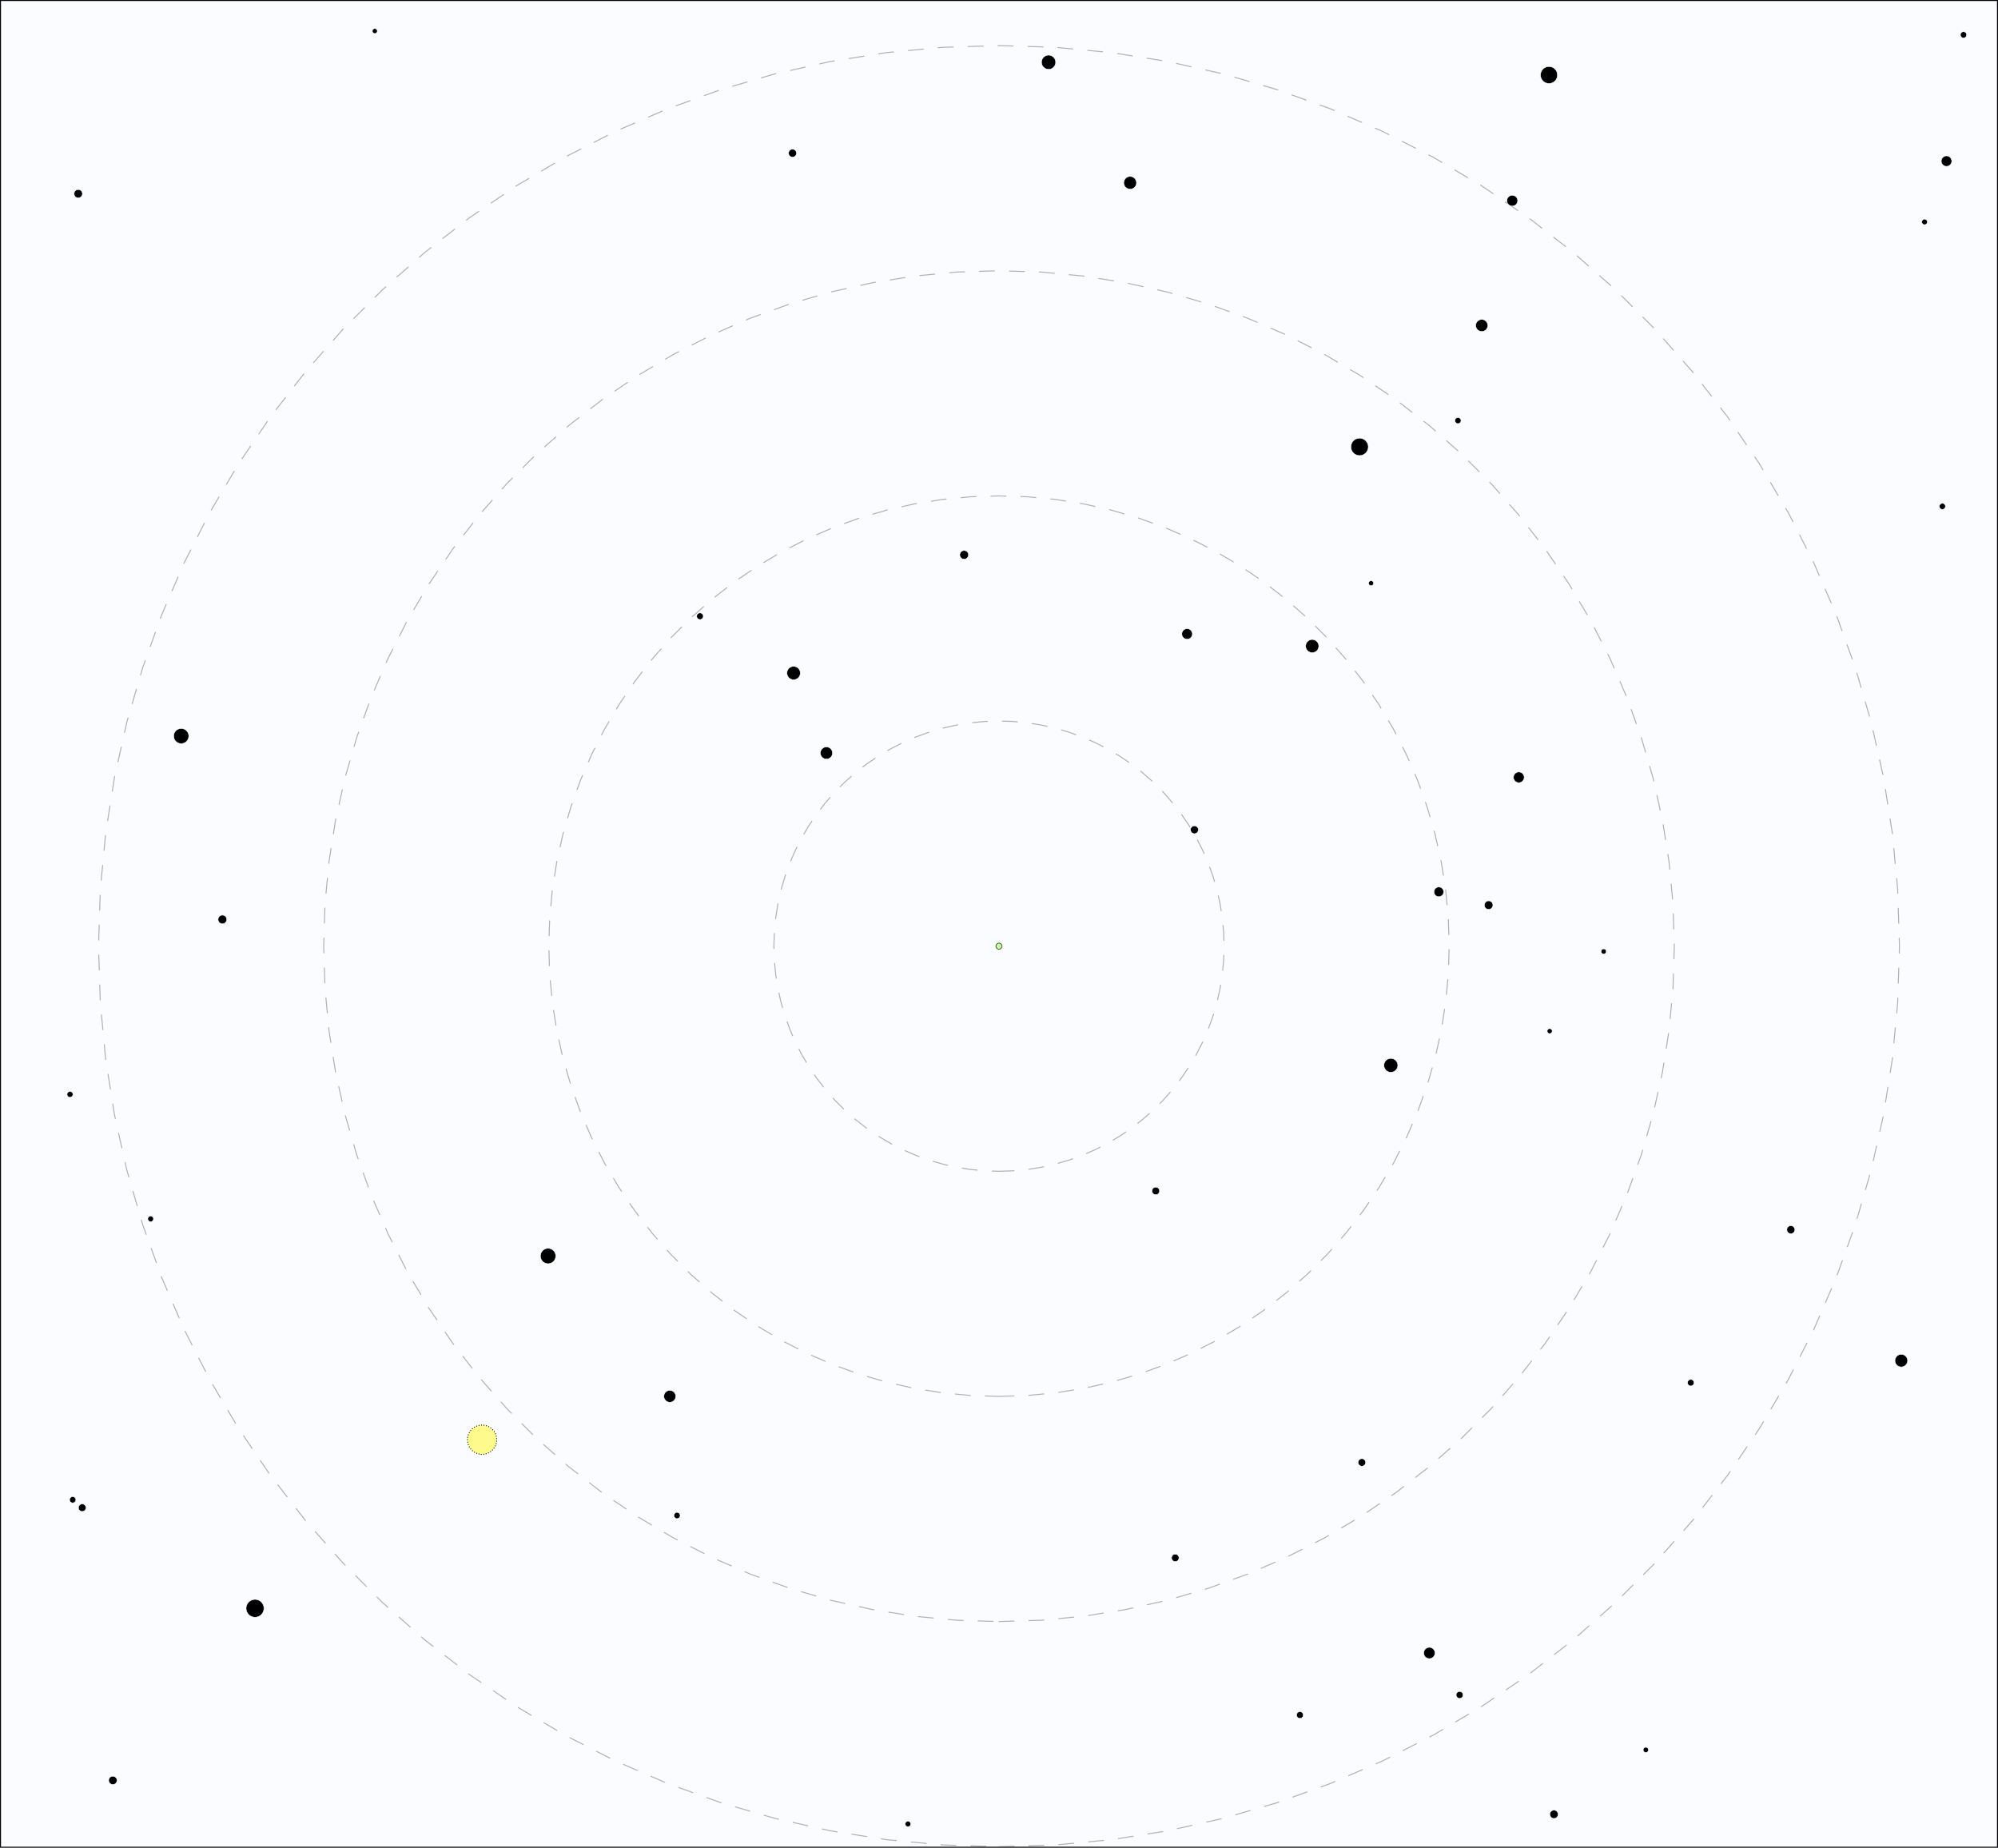
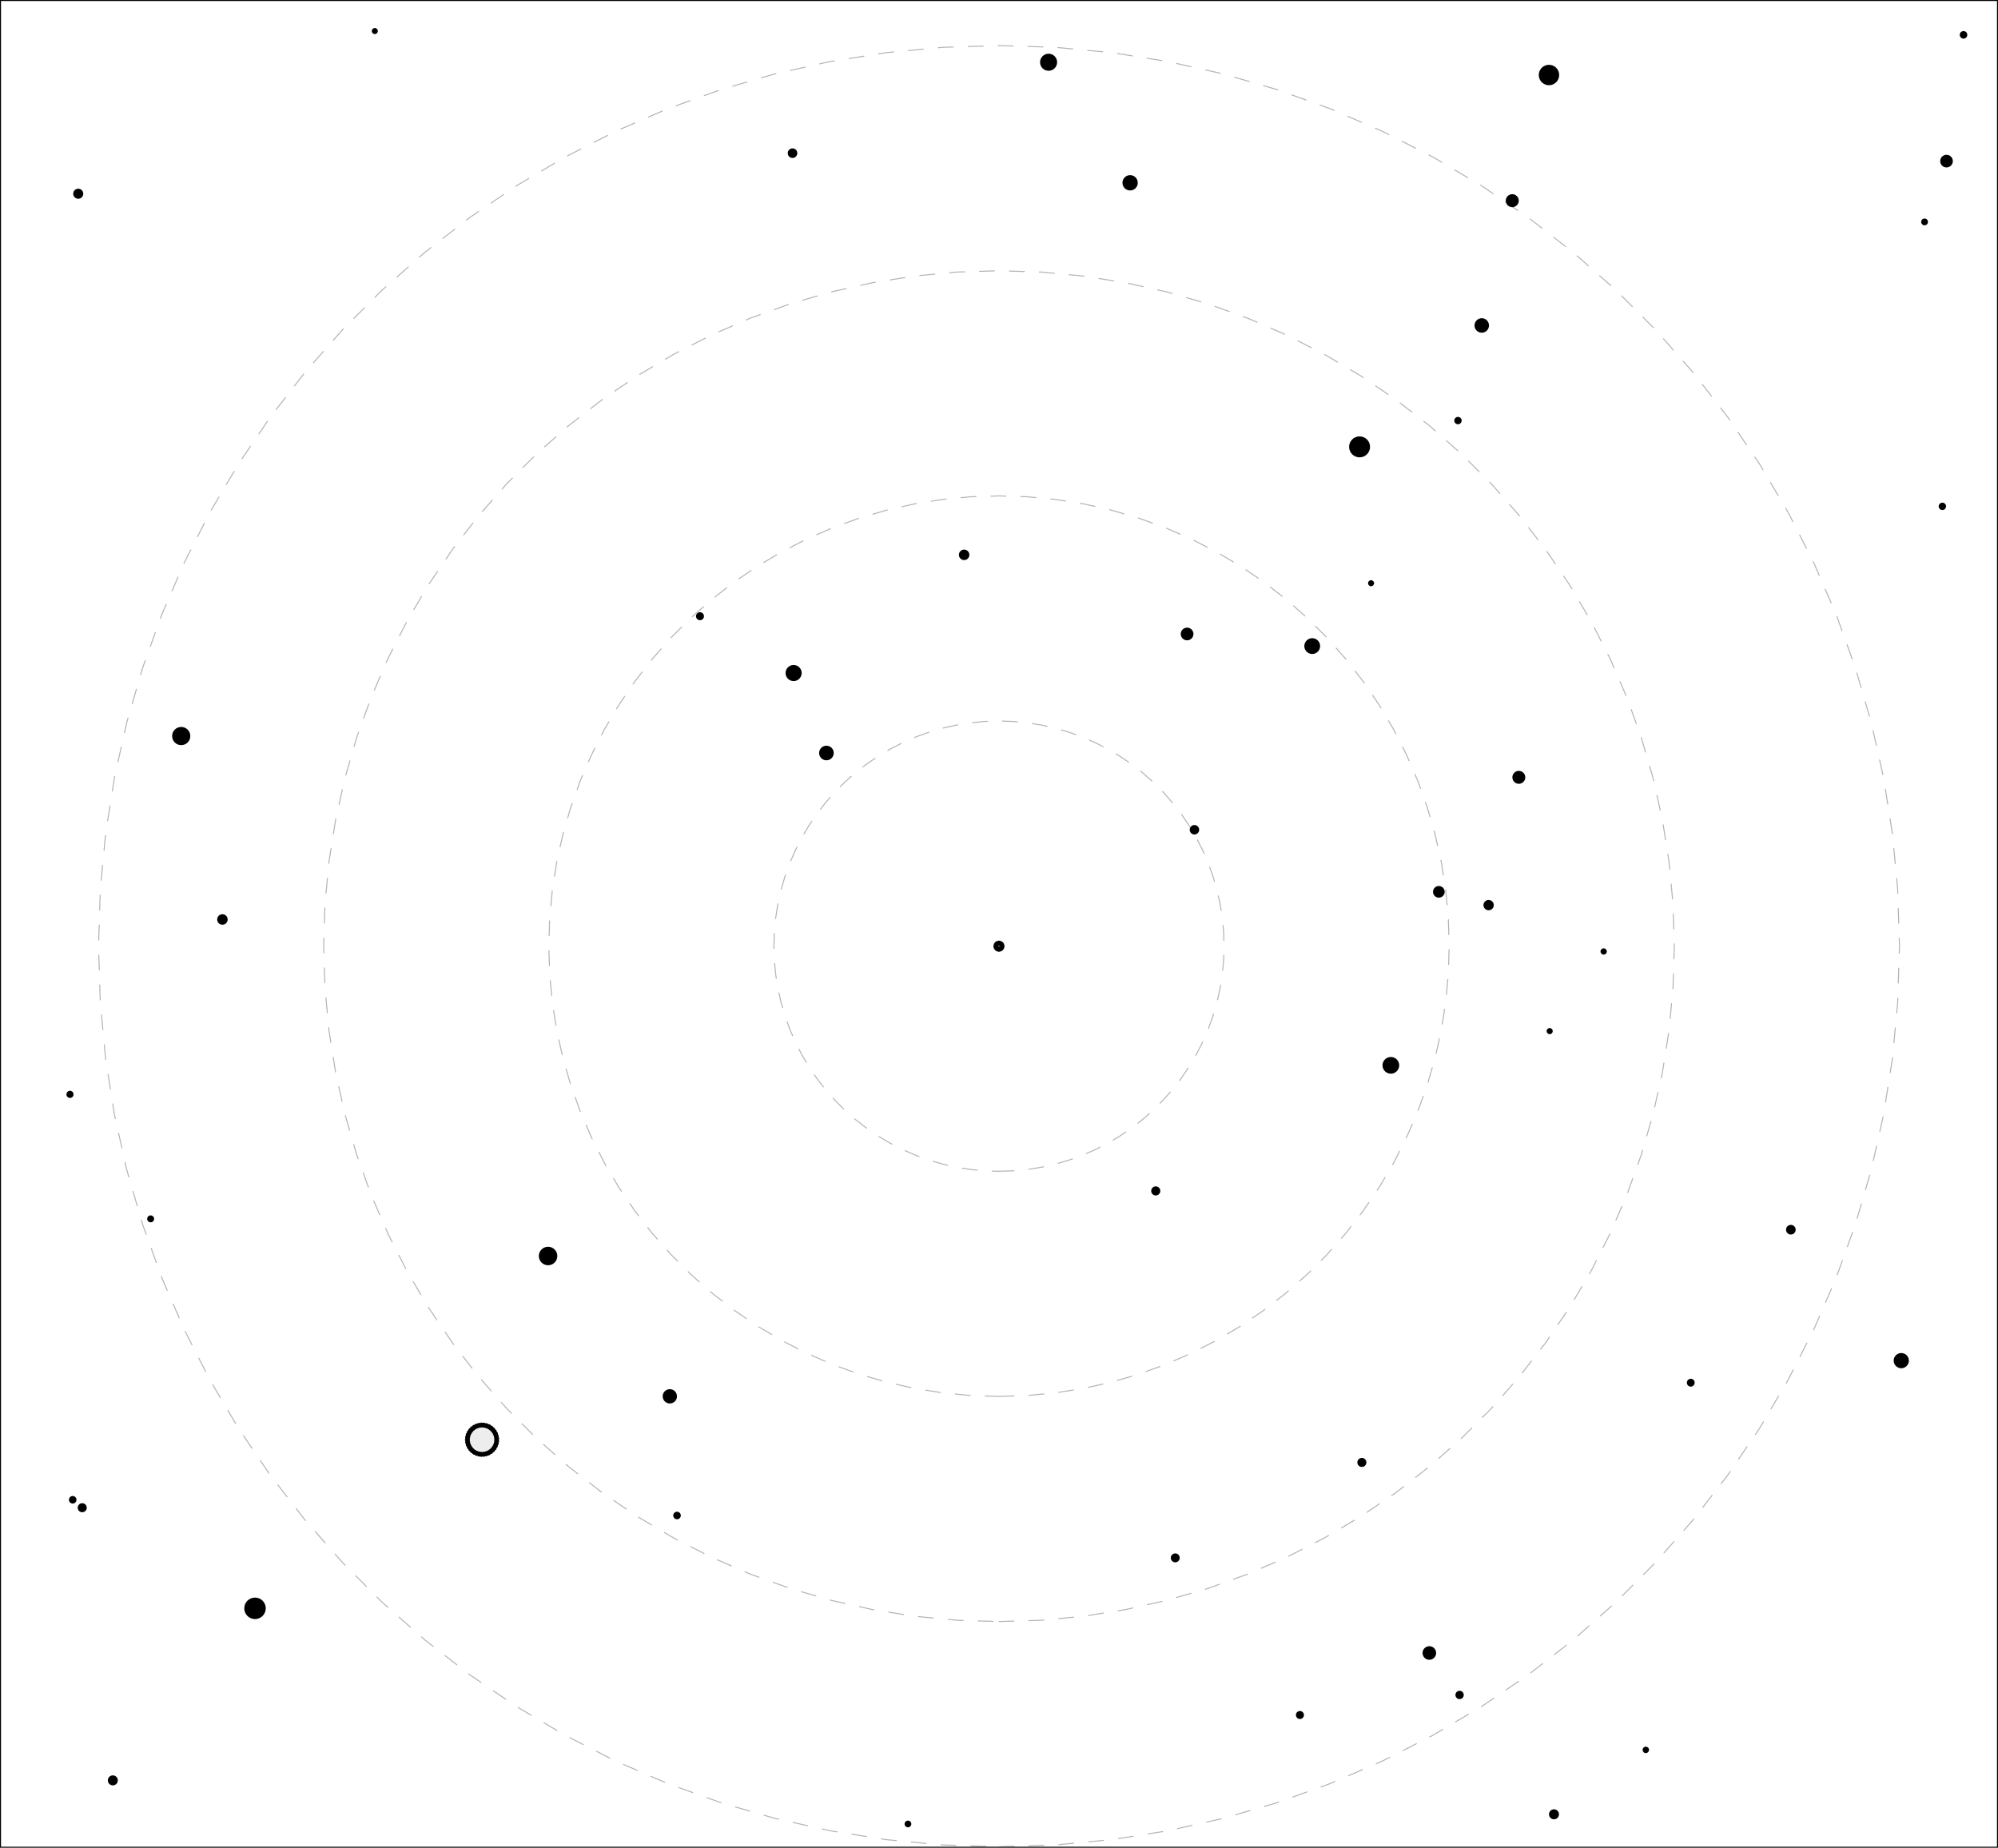
<svg xmlns="http://www.w3.org/2000/svg" id="figure" height="1110.704" width="1201.2" viewBox="0 0 1201.2 1110.704">
  <rect x="0" y="0" height="1110.704" width="1201.2" fill="#fff" stroke="#000" stroke-width="0.0" stroke-linecap="round" />
  <svg id="axes" x="0.6" y="0.6" height="1109.504" width="1200" viewBox="0 0 1200 1109.504">
    <defs>
      <clipPath id="axes-clip-path">
-         <polygon id="axes-background" points="0.0,0.0 1200.0,0.0 1200.0,1109.504 0.0,1109.504 0.0,0.0" fill="#fafcff" stroke="#000" stroke-width="0.0" stroke-linecap="round" />
+         <polygon id="axes-background" points="0.0,0.0 1200.0,0.0 1200.0,1109.504 0.0,1109.504 0.0,0.0" fill="#fff" stroke="#000" stroke-width="0.0" stroke-linecap="round" />
      </clipPath>
    </defs>
    <g id="axes" clip-path="url(#axes-clip-path)">
-       <polygon id="axes-background" points="0.0,0.0 1200.0,0.0 1200.0,1109.504 0.0,1109.504 0.0,0.0" fill="#fafcff" stroke="#000" stroke-width="0.0" stroke-linecap="round" />
+       <polygon id="axes-background" points="0.0,0.0 1200.0,0.0 1200.0,1109.504 0.0,1109.504 0.0,0.0" fill="#fff" stroke="#000" stroke-width="0.0" stroke-linecap="round" />
      <g id="dso-PN-markers">
-         <polygon points="599.976,569.988 600.073,569.988 600.163,569.961 600.26,569.961 600.35,569.934 600.439,569.907 600.537,569.88 600.626,569.853 600.707,569.826 600.797,569.772 600.878,569.745 600.96,569.69 601.033,569.636 601.114,569.582 601.179,569.528 601.252,569.447 601.317,569.393 601.374,569.311 601.439,569.23 601.488,569.149 601.537,569.068 601.585,568.986 601.626,568.905 601.659,568.824 601.691,568.743 601.715,568.635 601.74,568.553 601.756,568.445 601.772,568.364 601.78,568.283 601.78,568.174 601.78,568.093 601.772,567.985 601.756,567.904 601.739,567.796 601.715,567.714 601.691,567.606 601.658,567.525 601.625,567.444 601.585,567.363 601.536,567.281 601.487,567.2 601.438,567.119 601.382,567.038 601.317,566.957 601.251,566.903 601.187,566.821 601.113,566.767 601.04,566.713 600.959,566.659 600.878,566.605 600.796,566.578 600.707,566.524 600.626,566.497 600.536,566.47 600.439,566.443 600.349,566.416 600.26,566.389 600.163,566.389 600.073,566.361 599.976,566.361 599.878,566.361 599.789,566.389 599.691,566.389 599.602,566.416 599.512,566.443 599.415,566.47 599.326,566.497 599.244,566.524 599.155,566.578 599.074,566.605 598.992,566.659 598.911,566.713 598.838,566.767 598.765,566.821 598.7,566.903 598.635,566.957 598.57,567.038 598.513,567.119 598.464,567.2 598.415,567.281 598.366,567.363 598.326,567.444 598.293,567.525 598.261,567.606 598.236,567.714 598.212,567.796 598.196,567.904 598.179,567.985 598.171,568.093 598.171,568.174 598.171,568.283 598.179,568.364 598.195,568.445 598.212,568.553 598.236,568.635 598.26,568.743 598.293,568.824 598.325,568.905 598.366,568.986 598.415,569.068 598.463,569.149 598.512,569.23 598.577,569.311 598.634,569.393 598.699,569.447 598.772,569.528 598.837,569.582 598.919,569.636 598.992,569.69 599.073,569.745 599.154,569.772 599.244,569.826 599.325,569.853 599.414,569.88 599.512,569.907 599.601,569.934 599.691,569.961 599.789,569.961 599.878,569.988 599.976,569.988" fill="#caf4ae" stroke="#3c6417" stroke-width="0.48" />
+         <polygon points="599.976,569.988 600.073,569.988 600.163,569.961 600.26,569.961 600.35,569.934 600.439,569.907 600.537,569.88 600.626,569.853 600.707,569.826 600.797,569.772 600.878,569.745 600.96,569.69 601.033,569.636 601.114,569.582 601.179,569.528 601.252,569.447 601.317,569.393 601.374,569.311 601.439,569.23 601.488,569.149 601.537,569.068 601.585,568.986 601.626,568.905 601.659,568.824 601.691,568.743 601.715,568.635 601.74,568.553 601.756,568.445 601.772,568.364 601.78,568.283 601.78,568.174 601.78,568.093 601.772,567.985 601.756,567.904 601.739,567.796 601.715,567.714 601.691,567.606 601.658,567.525 601.625,567.444 601.585,567.363 601.536,567.281 601.487,567.2 601.438,567.119 601.382,567.038 601.317,566.957 601.251,566.903 601.187,566.821 601.113,566.767 601.04,566.713 600.959,566.659 600.878,566.605 600.796,566.578 600.707,566.524 600.626,566.497 600.536,566.47 600.439,566.443 600.349,566.416 600.26,566.389 600.163,566.389 600.073,566.361 599.976,566.361 599.878,566.361 599.789,566.389 599.691,566.389 599.602,566.416 599.512,566.443 599.415,566.47 599.326,566.497 599.244,566.524 599.155,566.578 599.074,566.605 598.992,566.659 598.911,566.713 598.838,566.767 598.765,566.821 598.7,566.903 598.635,566.957 598.57,567.038 598.513,567.119 598.464,567.2 598.415,567.281 598.366,567.363 598.326,567.444 598.293,567.525 598.261,567.606 598.236,567.714 598.212,567.796 598.196,567.904 598.179,567.985 598.171,568.093 598.171,568.174 598.171,568.283 598.179,568.364 598.195,568.445 598.212,568.553 598.236,568.635 598.26,568.743 598.293,568.824 598.325,568.905 598.366,568.986 598.415,569.068 598.463,569.149 598.512,569.23 598.577,569.311 598.634,569.393 598.699,569.447 598.772,569.528 598.837,569.582 598.919,569.636 598.992,569.69 599.073,569.745 599.154,569.772 599.244,569.826 599.325,569.853 599.414,569.88 599.512,569.907 599.601,569.934 599.691,569.961 599.789,569.961 599.878,569.988 599.976,569.988" fill="#00000012" stroke="#000" stroke-width="3.0" />
      </g>
      <g id="dso-OCl-markers">
-         <polygon points="288.69,873.623 289.148,873.65 289.609,873.623 290.07,873.597 290.524,873.542 290.979,873.461 291.428,873.352 291.869,873.215 292.311,873.079 292.736,872.914 293.155,872.722 293.558,872.502 293.954,872.254 294.332,872.005 294.704,871.728 295.051,871.423 295.389,871.118 295.712,870.784 296.01,870.422 296.291,870.059 296.555,869.694 296.803,869.302 297.027,868.881 297.223,868.486 297.404,868.063 297.56,867.611 297.697,867.185 297.81,866.731 297.897,866.275 297.958,865.817 297.994,865.358 298.012,864.898 298.004,864.437 297.97,863.974 297.918,863.537 297.832,863.071 297.728,862.631 297.598,862.19 297.451,861.747 297.277,861.331 297.085,860.913 296.867,860.493 296.631,860.1 296.367,859.732 296.095,859.363 295.797,858.993 295.478,858.676 295.151,858.359 294.798,858.04 294.434,857.774 294.061,857.508 293.67,857.241 293.268,857.028 292.856,856.841 292.427,856.652 291.996,856.491 291.554,856.356 291.111,856.249 290.659,856.168 290.197,856.086 289.741,856.058 289.284,856.031 288.816,856.057 288.357,856.084 287.904,856.138 287.45,856.219 287.003,856.328 286.554,856.463 286.123,856.6 285.698,856.764 285.279,856.983 284.876,857.203 284.483,857.423 284.094,857.697 283.732,857.974 283.378,858.25 283.038,858.582 282.723,858.916 282.418,859.249 282.136,859.612 281.87,860.002 281.63,860.394 281.407,860.788 281.208,861.209 281.026,861.632 280.87,862.057 280.73,862.509 280.626,862.937 280.537,863.392 280.475,863.849 280.438,864.308 280.418,864.768 280.424,865.229 280.457,865.692 280.514,866.157 280.6,866.596 280.701,867.064 280.83,867.505 280.978,867.921 281.15,868.366 281.349,868.785 281.567,869.178 281.803,869.572 282.056,869.967 282.337,870.337 282.637,870.681 282.945,871.025 283.281,871.344 283.627,871.636 283.99,871.929 284.364,872.196 284.757,872.437 285.16,872.651 285.582,872.839 286.004,873.028 286.436,873.189 286.879,873.324 287.323,873.432 287.778,873.514 288.232,873.595 288.69,873.623" fill="#fefa8b" stroke="#000" stroke-width="0.6" stroke-dasharray="0.0,1.5" stroke-linecap="round" />
+         <polygon points="288.69,873.623 289.148,873.65 289.609,873.623 290.07,873.597 290.524,873.542 290.979,873.461 291.428,873.352 291.869,873.215 292.311,873.079 292.736,872.914 293.155,872.722 293.558,872.502 293.954,872.254 294.332,872.005 294.704,871.728 295.051,871.423 295.389,871.118 295.712,870.784 296.01,870.422 296.291,870.059 296.555,869.694 296.803,869.302 297.027,868.881 297.223,868.486 297.404,868.063 297.56,867.611 297.697,867.185 297.81,866.731 297.897,866.275 297.958,865.817 297.994,865.358 298.012,864.898 298.004,864.437 297.97,863.974 297.918,863.537 297.832,863.071 297.728,862.631 297.598,862.19 297.451,861.747 297.277,861.331 297.085,860.913 296.867,860.493 296.631,860.1 296.367,859.732 296.095,859.363 295.797,858.993 295.478,858.676 295.151,858.359 294.798,858.04 294.434,857.774 294.061,857.508 293.67,857.241 293.268,857.028 292.856,856.841 292.427,856.652 291.996,856.491 291.554,856.356 291.111,856.249 290.659,856.168 290.197,856.086 289.741,856.058 289.284,856.031 288.816,856.057 288.357,856.084 287.904,856.138 287.45,856.219 287.003,856.328 286.554,856.463 286.123,856.6 285.698,856.764 285.279,856.983 284.876,857.203 284.483,857.423 284.094,857.697 283.732,857.974 283.378,858.25 283.038,858.582 282.723,858.916 282.418,859.249 282.136,859.612 281.87,860.002 281.63,860.394 281.407,860.788 281.208,861.209 281.026,861.632 280.87,862.057 280.73,862.509 280.626,862.937 280.537,863.392 280.475,863.849 280.438,864.308 280.418,864.768 280.424,865.229 280.457,865.692 280.514,866.157 280.6,866.596 280.701,867.064 280.83,867.505 280.978,867.921 281.15,868.366 281.349,868.785 281.567,869.178 281.803,869.572 282.056,869.967 282.337,870.337 282.637,870.681 282.945,871.025 283.281,871.344 283.627,871.636 283.99,871.929 284.364,872.196 284.757,872.437 285.16,872.651 285.582,872.839 286.004,873.028 286.436,873.189 286.879,873.324 287.323,873.432 287.778,873.514 288.232,873.595 288.69,873.623" fill="#00000012" stroke="#000" stroke-width="3.0" stroke-dasharray="0.0,1.5" stroke-linecap="round" />
      </g>
      <polygon points="600.0,703.474 608.495,703.196 616.963,702.417 625.359,701.082 633.655,699.22 641.815,696.858 649.813,693.97 657.621,690.584 665.196,686.729 672.512,682.406 679.542,677.616 686.26,672.415 692.634,666.806 698.645,660.789 704.271,654.421 709.478,647.704 714.258,640.665 718.589,633.335 722.449,625.769 725.822,617.968 728.702,609.961 731.077,601.803 732.925,593.495 734.257,585.119 735.06,576.65 735.33,568.14 735.062,559.646 734.26,551.193 732.927,542.782 731.076,534.493 728.702,526.326 725.824,518.333 722.447,510.542 718.586,502.949 714.263,495.636 709.48,488.6 704.27,481.894 698.65,475.516 692.638,469.491 686.258,463.871 679.542,458.655 672.515,453.895 665.191,449.562 657.616,445.708 649.813,442.331 641.82,439.458 633.651,437.06 625.359,435.217 616.964,433.901 608.496,433.085 600.0,432.822 591.504,433.085 583.036,433.901 574.641,435.217 566.349,437.06 558.18,439.458 550.187,442.331 542.384,445.708 534.809,449.562 527.485,453.895 520.458,458.655 513.742,463.871 507.362,469.491 501.35,475.516 495.73,481.894 490.52,488.6 485.737,495.636 481.414,502.949 477.553,510.542 474.175,518.333 471.298,526.326 468.924,534.493 467.073,542.782 465.74,551.193 464.938,559.646 464.671,568.14 464.94,576.65 465.743,585.119 467.075,593.495 468.923,601.803 471.298,609.961 474.178,617.968 477.551,625.769 481.411,633.335 485.742,640.665 490.522,647.704 495.729,654.421 501.354,660.789 507.366,666.806 513.74,672.415 520.458,677.616 527.488,682.406 534.804,686.729 542.379,690.584 550.187,693.97 558.185,696.858 566.345,699.22 574.641,701.082 583.037,702.417 591.505,703.196 600.0,703.474 600.0,703.474" fill="none" stroke="#000" stroke-width="0.6" fill-opacity="0.3" stroke-opacity="0.3" stroke-dasharray="9.0,9.0,9.0" stroke-linecap="round" />
      <polygon points="600.0,838.805 616.993,838.263 633.924,836.664 650.715,834.009 667.313,830.3 683.641,825.567 699.638,819.787 715.237,813.045 730.389,805.318 745.028,796.667 759.09,787.123 772.527,776.694 785.28,765.44 797.305,753.422 808.543,740.674 818.963,727.23 828.527,713.177 837.181,698.551 844.896,683.384 851.65,667.791 857.408,651.777 862.157,635.456 865.867,618.859 868.525,602.071 870.122,585.149 870.661,568.15 870.125,551.155 868.521,534.22 865.863,517.424 862.152,500.847 857.408,484.515 851.653,468.503 844.895,452.918 837.183,437.752 828.52,423.111 818.967,409.066 808.544,395.612 797.3,382.877 785.277,370.853 772.527,359.613 759.089,349.176 745.025,339.616 730.389,330.979 715.238,323.258 699.635,316.5 683.635,310.726 667.307,305.985 650.719,302.273 633.92,299.612 616.992,298.027 600.0,297.49 583.008,298.027 566.08,299.612 549.281,302.273 532.693,305.985 516.365,310.726 500.365,316.5 484.762,323.258 469.611,330.979 454.975,339.616 440.911,349.176 427.473,359.613 414.723,370.853 402.7,382.877 391.456,395.612 381.033,409.066 371.479,423.111 362.817,437.752 355.105,452.918 348.347,468.503 342.592,484.515 337.848,500.847 334.137,517.424 331.479,534.22 329.875,551.155 329.339,568.15 329.878,585.149 331.474,602.071 334.133,618.859 337.843,635.456 342.592,651.777 348.35,667.791 355.104,683.384 362.82,698.551 371.473,713.177 381.037,727.23 391.457,740.674 402.695,753.422 414.72,765.44 427.473,776.694 440.91,787.123 454.972,796.667 469.611,805.318 484.763,813.045 500.362,819.787 516.359,825.567 532.687,830.3 549.285,834.009 566.076,836.664 583.007,838.263 600.0,838.805 600.0,838.805" fill="none" stroke="#000" stroke-width="0.6" fill-opacity="0.3" stroke-opacity="0.3" stroke-dasharray="9.0,9.0,9.0" stroke-linecap="round" />
      <polygon points="600.0,974.147 625.49,973.355 650.889,970.952 676.076,966.942 700.971,961.382 725.456,954.279 749.461,945.639 772.862,935.499 795.593,923.923 817.544,910.95 838.644,896.619 858.795,880.97 877.926,864.1 895.963,846.076 912.83,826.941 928.461,806.791 942.794,785.696 955.78,763.751 967.363,741.026 977.492,717.615 986.128,693.612 993.241,669.11 998.807,644.227 1002.794,619.028 1005.199,593.653 1005.999,568.135 1005.201,542.668 1002.797,517.253 998.811,492.079 993.24,467.17 986.129,442.683 977.485,418.693 967.36,395.271 955.779,372.543 942.793,350.605 928.463,329.521 912.832,309.359 895.956,290.21 877.922,272.19 858.796,255.309 838.639,239.685 817.542,225.352 795.592,212.373 772.865,200.786 749.461,190.655 725.461,182.02 700.967,174.896 676.075,169.351 650.887,165.351 625.496,162.942 600.0,162.149 574.504,162.942 549.113,165.351 523.925,169.351 499.033,174.896 474.539,182.02 450.539,190.655 427.135,200.786 404.408,212.373 382.458,225.352 361.361,239.685 341.204,255.309 322.078,272.19 304.044,290.21 287.168,309.359 271.537,329.521 257.207,350.605 244.22,372.543 232.64,395.271 222.515,418.693 213.871,442.683 206.76,467.17 201.189,492.079 197.203,517.253 194.799,542.668 194.001,568.135 194.801,593.653 197.206,619.028 201.193,644.227 206.759,669.11 213.872,693.612 222.507,717.615 232.637,741.026 244.22,763.751 257.206,785.696 271.539,806.791 287.17,826.941 304.037,846.076 322.074,864.1 341.205,880.97 361.356,896.619 382.456,910.95 404.407,923.923 427.138,935.499 450.539,945.639 474.544,954.279 499.029,961.382 523.924,966.942 549.111,970.952 574.51,973.355 600.0,974.147 600.0,974.147" fill="none" stroke="#000" stroke-width="0.6" fill-opacity="0.3" stroke-opacity="0.3" stroke-dasharray="9.0,9.0,9.0" stroke-linecap="round" />
      <polygon points="600.0,1109.504 633.991,1108.423 667.846,1105.237 701.438,1099.922 734.63,1092.486 767.284,1083.02 799.283,1071.481 830.503,1057.993 860.805,1042.547 890.071,1025.242 918.199,1006.126 945.078,985.277 970.58,962.774 994.631,938.72 1017.124,913.225 1037.964,886.341 1057.087,858.23 1074.39,828.946 1089.837,798.647 1103.341,767.441 1114.863,735.43 1124.348,702.773 1131.771,669.594 1137.088,635.994 1140.287,602.147 1141.359,568.145 1140.289,534.16 1137.084,500.302 1131.771,466.707 1124.345,433.509 1114.862,400.86 1103.338,368.86 1089.832,337.655 1074.395,307.334 1057.084,278.067 1037.963,249.936 1017.123,223.076 994.634,197.564 970.583,173.505 945.076,151.026 918.198,130.176 890.073,111.055 860.802,93.765 830.5,78.328 799.29,64.821 767.287,53.298 734.632,43.788 701.437,36.378 667.85,31.051 633.995,27.849 600.0,26.792 566.005,27.849 532.15,31.051 498.563,36.378 465.368,43.788 432.713,53.298 400.71,64.821 369.5,78.328 339.198,93.765 309.927,111.055 281.802,130.176 254.924,151.026 229.417,173.505 205.367,197.564 182.877,223.076 162.037,249.936 142.916,278.067 125.605,307.334 110.168,337.655 96.662,368.86 85.138,400.86 75.655,433.509 68.229,466.707 62.916,500.302 59.711,534.16 58.641,568.145 59.712,602.147 62.912,635.994 68.229,669.594 75.652,702.773 85.137,735.43 96.659,767.441 110.163,798.647 125.61,828.946 142.913,858.23 162.036,886.341 182.876,913.225 205.369,938.72 229.42,962.774 254.922,985.277 281.8,1006.126 309.929,1025.242 339.195,1042.547 369.498,1057.993 400.717,1071.481 432.716,1083.02 465.37,1092.486 498.562,1099.922 532.154,1105.237 566.009,1108.423 600.0,1109.504 600.0,1109.504" fill="none" stroke="#000" stroke-width="0.6" fill-opacity="0.3" stroke-opacity="0.3" stroke-dasharray="9.0,9.0,9.0" stroke-linecap="round" />
-       <g id="stars" fill="#000" stroke="#fff" stroke-width="0.3" stroke-opacity="1.0" stroke-linecap="square">
-         <circle cx="152.716" cy="966.197" r="5.385" fill="black" />
-         <circle cx="816.78" cy="268.017" r="5.25" fill="black" />
-         <circle cx="930.645" cy="44.496" r="5.115" fill="black" />
-         <circle cx="328.903" cy="754.408" r="4.635" fill="black" />
-         <circle cx="108.347" cy="441.854" r="4.56" fill="black" />
-         <circle cx="629.808" cy="36.815" r="4.275" fill="black" />
-         <circle cx="835.586" cy="639.798" r="4.185" fill="black" />
-         <circle cx="476.527" cy="403.976" r="4.035" fill="black" />
-         <circle cx="788.308" cy="387.771" r="3.96" fill="black" />
-         <circle cx="678.83" cy="109.279" r="3.84" fill="black" />
-         <circle cx="1142.451" cy="817.305" r="3.81" fill="black" />
-         <circle cx="496.253" cy="452.045" r="3.66" fill="black" />
-         <circle cx="890.235" cy="195.039" r="3.63" fill="black" />
-         <circle cx="402.096" cy="838.752" r="3.585" fill="black" />
-         <circle cx="858.725" cy="993.046" r="3.405" fill="black" />
-         <circle cx="908.574" cy="120.029" r="3.255" fill="black" />
-         <circle cx="912.523" cy="466.672" r="3.24" fill="black" />
-         <circle cx="787.389" cy="1116.171" r="3.195" fill="black" />
-         <circle cx="713.089" cy="380.493" r="3.18" fill="black" />
-         <circle cx="1169.648" cy="96.247" r="3.165" fill="black" />
-         <circle cx="864.429" cy="535.502" r="2.925" fill="black" />
-         <circle cx="133.121" cy="552.112" r="2.625" fill="black" />
-         <circle cx="579.041" cy="332.928" r="2.625" fill="black" />
-         <circle cx="894.362" cy="543.485" r="2.58" fill="black" />
-         <circle cx="46.438" cy="115.854" r="2.52" fill="black" />
-         <circle cx="67.234" cy="1069.618" r="2.505" fill="black" />
-         <circle cx="933.657" cy="1090.009" r="2.505" fill="black" />
-         <circle cx="1076.067" cy="738.602" r="2.415" fill="black" />
-         <circle cx="475.866" cy="91.47" r="2.4" fill="black" />
-         <circle cx="717.499" cy="498.184" r="2.37" fill="black" />
-         <circle cx="694.238" cy="715.286" r="2.28" fill="black" />
-         <circle cx="48.832" cy="905.714" r="2.265" fill="black" />
-         <circle cx="818.155" cy="878.495" r="2.265" fill="black" />
-         <circle cx="705.966" cy="935.861" r="2.235" fill="black" />
-         <circle cx="876.91" cy="1018.265" r="2.085" fill="black" />
-         <circle cx="780.916" cy="1030.33" r="2.01" fill="black" />
-         <circle cx="420.232" cy="369.822" r="1.995" fill="black" />
-         <circle cx="1015.895" cy="830.569" r="1.965" fill="black" />
-         <circle cx="406.435" cy="910.4" r="1.89" fill="black" />
-         <circle cx="43.116" cy="900.944" r="1.89" fill="black" />
-         <circle cx="1179.874" cy="20.349" r="1.89" fill="black" />
-         <circle cx="1167.16" cy="303.774" r="1.845" fill="black" />
-         <circle cx="875.93" cy="252.215" r="1.845" fill="black" />
-         <circle cx="41.486" cy="657.246" r="1.785" fill="black" />
-         <circle cx="1273.477" cy="705.596" r="1.77" fill="black" />
-         <circle cx="89.969" cy="732.083" r="1.74" fill="black" />
-         <circle cx="1156.448" cy="132.795" r="1.695" fill="black" />
-         <circle cx="545.268" cy="1095.827" r="1.68" fill="black" />
-         <circle cx="988.87" cy="1051.29" r="1.605" fill="black" />
-         <circle cx="1276.733" cy="645.918" r="1.575" fill="black" />
-         <circle cx="963.528" cy="571.344" r="1.575" fill="black" />
-         <circle cx="931.069" cy="619.228" r="1.53" fill="black" />
-         <circle cx="823.696" cy="349.987" r="1.515" fill="black" />
-         <circle cx="224.744" cy="18.059" r="1.515" fill="black" />
+       <g id="stars" fill="#000" stroke="none" stroke-width="0.3" stroke-opacity="1.0" stroke-linecap="square">
+         <circle cx="152.716" cy="966.197" r="6.462" fill="black" />
+         <circle cx="816.78" cy="268.017" r="6.3" fill="black" />
+         <circle cx="930.645" cy="44.496" r="6.138" fill="black" />
+         <circle cx="328.903" cy="754.408" r="5.562" fill="black" />
+         <circle cx="108.347" cy="441.854" r="5.472" fill="black" />
+         <circle cx="629.808" cy="36.815" r="5.13" fill="black" />
+         <circle cx="835.586" cy="639.798" r="5.022" fill="black" />
+         <circle cx="476.527" cy="403.976" r="4.842" fill="black" />
+         <circle cx="788.308" cy="387.771" r="4.752" fill="black" />
+         <circle cx="678.83" cy="109.279" r="4.608" fill="black" />
+         <circle cx="1142.451" cy="817.305" r="4.572" fill="black" />
+         <circle cx="496.253" cy="452.045" r="4.392" fill="black" />
+         <circle cx="890.235" cy="195.039" r="4.356" fill="black" />
+         <circle cx="402.096" cy="838.752" r="4.302" fill="black" />
+         <circle cx="858.725" cy="993.046" r="4.086" fill="black" />
+         <circle cx="908.574" cy="120.029" r="3.906" fill="black" />
+         <circle cx="912.523" cy="466.672" r="3.888" fill="black" />
+         <circle cx="787.389" cy="1116.171" r="3.834" fill="black" />
+         <circle cx="713.089" cy="380.493" r="3.816" fill="black" />
+         <circle cx="1169.648" cy="96.247" r="3.798" fill="black" />
+         <circle cx="864.429" cy="535.502" r="3.51" fill="black" />
+         <circle cx="133.121" cy="552.112" r="3.15" fill="black" />
+         <circle cx="579.041" cy="332.928" r="3.15" fill="black" />
+         <circle cx="894.362" cy="543.485" r="3.096" fill="black" />
+         <circle cx="46.438" cy="115.854" r="3.024" fill="black" />
+         <circle cx="67.234" cy="1069.618" r="3.006" fill="black" />
+         <circle cx="933.657" cy="1090.009" r="3.006" fill="black" />
+         <circle cx="1076.067" cy="738.602" r="2.898" fill="black" />
+         <circle cx="475.866" cy="91.47" r="2.88" fill="black" />
+         <circle cx="717.499" cy="498.184" r="2.844" fill="black" />
+         <circle cx="694.238" cy="715.286" r="2.736" fill="black" />
+         <circle cx="48.832" cy="905.714" r="2.718" fill="black" />
+         <circle cx="818.155" cy="878.495" r="2.718" fill="black" />
+         <circle cx="705.966" cy="935.861" r="2.682" fill="black" />
+         <circle cx="876.91" cy="1018.265" r="2.502" fill="black" />
+         <circle cx="780.916" cy="1030.33" r="2.412" fill="black" />
+         <circle cx="420.232" cy="369.822" r="2.394" fill="black" />
+         <circle cx="1015.895" cy="830.569" r="2.358" fill="black" />
+         <circle cx="406.435" cy="910.4" r="2.268" fill="black" />
+         <circle cx="43.116" cy="900.944" r="2.268" fill="black" />
+         <circle cx="1179.874" cy="20.349" r="2.268" fill="black" />
+         <circle cx="1167.16" cy="303.774" r="2.214" fill="black" />
+         <circle cx="875.93" cy="252.215" r="2.214" fill="black" />
+         <circle cx="41.486" cy="657.246" r="2.142" fill="black" />
+         <circle cx="1273.477" cy="705.596" r="2.124" fill="black" />
+         <circle cx="89.969" cy="732.083" r="2.088" fill="black" />
+         <circle cx="1156.448" cy="132.795" r="2.034" fill="black" />
+         <circle cx="545.268" cy="1095.827" r="2.016" fill="black" />
+         <circle cx="988.87" cy="1051.29" r="1.926" fill="black" />
+         <circle cx="1276.733" cy="645.918" r="1.89" fill="black" />
+         <circle cx="963.528" cy="571.344" r="1.89" fill="black" />
+         <circle cx="931.069" cy="619.228" r="1.836" fill="black" />
+         <circle cx="823.696" cy="349.987" r="1.818" fill="black" />
+         <circle cx="224.744" cy="18.059" r="1.818" fill="black" />
      </g>
    </g>
  </svg>
  <g transform="translate(0.6, 0.6)">
    <polyline points="-0.3,-0.3 -0.3,1109.804 1200.3,1109.804 1200.3,-0.3 -0.3,-0.3" fill="none" stroke="#000" stroke-width="0.6" stroke-opacity="1.0" stroke-linecap="square" />
  </g>
</svg>
